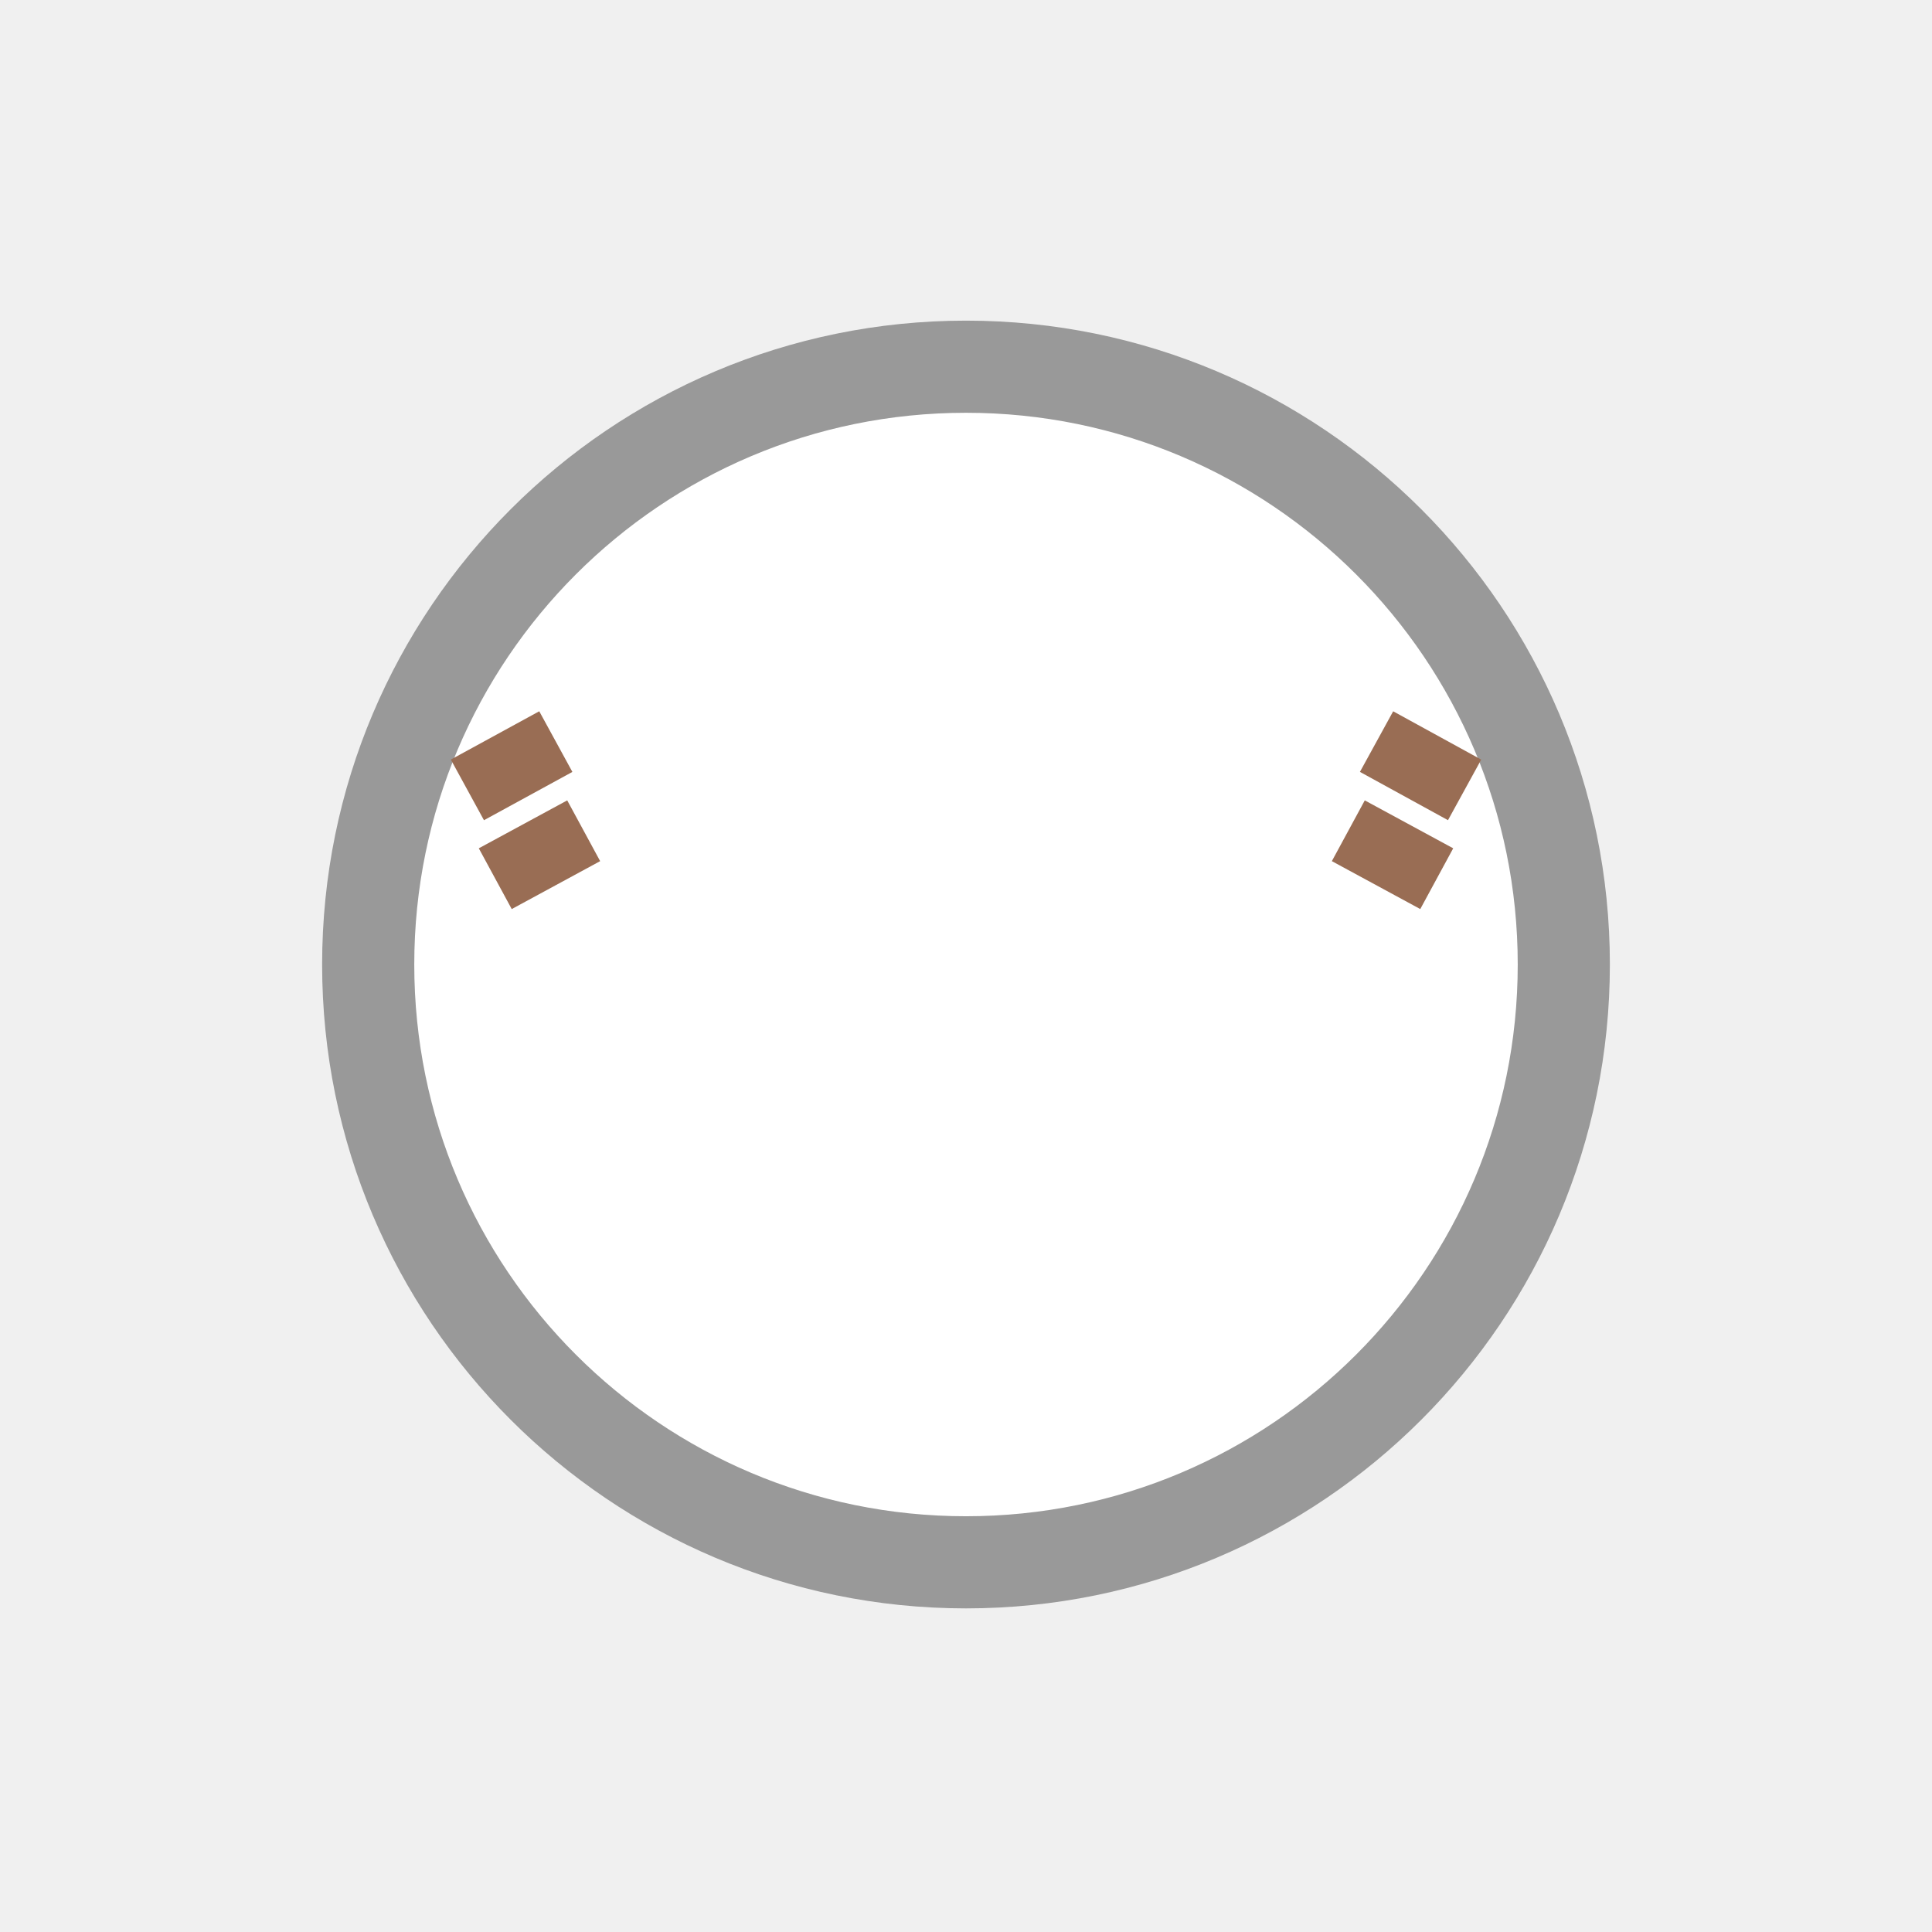
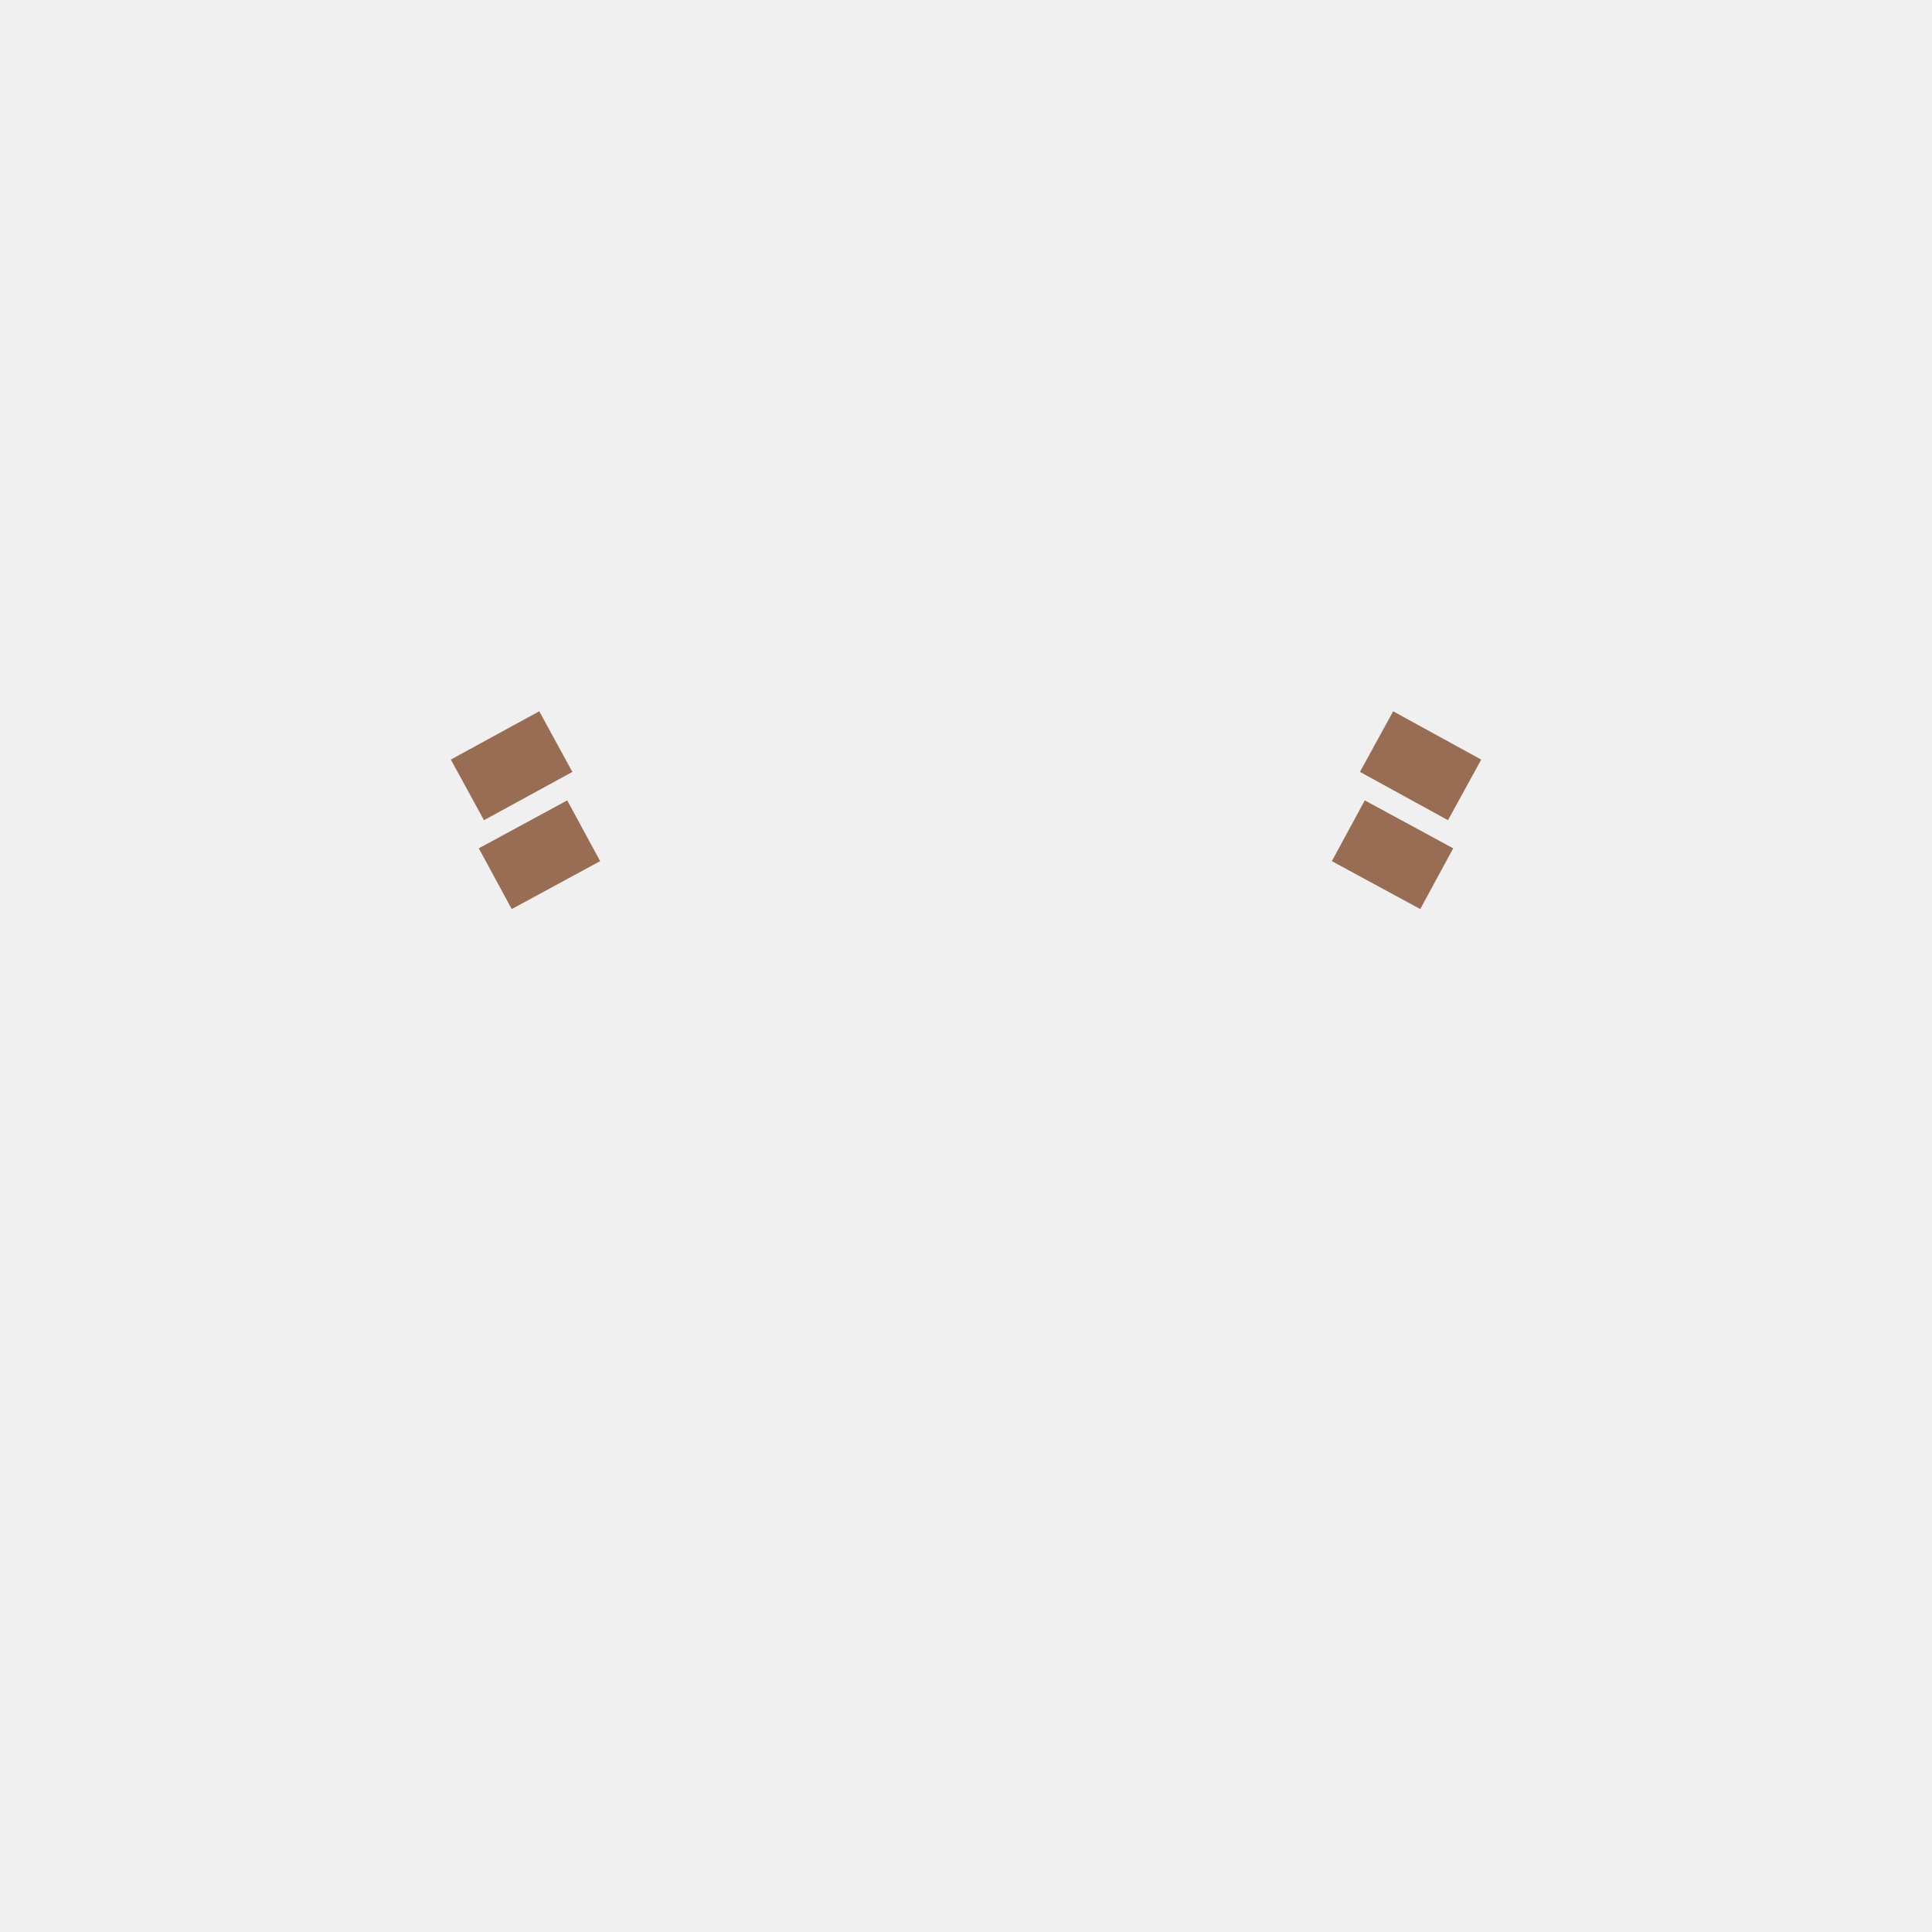
<svg xmlns="http://www.w3.org/2000/svg" width="52" height="52" viewBox="0 0 52 52" fill="none">
-   <path d="M26 42.05C34.886 42.05 42.09 34.846 42.09 25.96C42.09 17.074 34.886 9.87 26 9.87C17.114 9.87 9.91 17.074 9.91 25.96C9.91 34.846 17.114 42.05 26 42.05Z" fill="white" stroke="#999999" stroke-width="2.48" />
  <path d="M12.58 21.26L14.96 19.96M13.33 23.65L15.71 22.36M39.42 21.26L37.05 19.96M38.67 23.65L36.29 22.36" stroke="#996D54" stroke-width="1.86" />
</svg>
